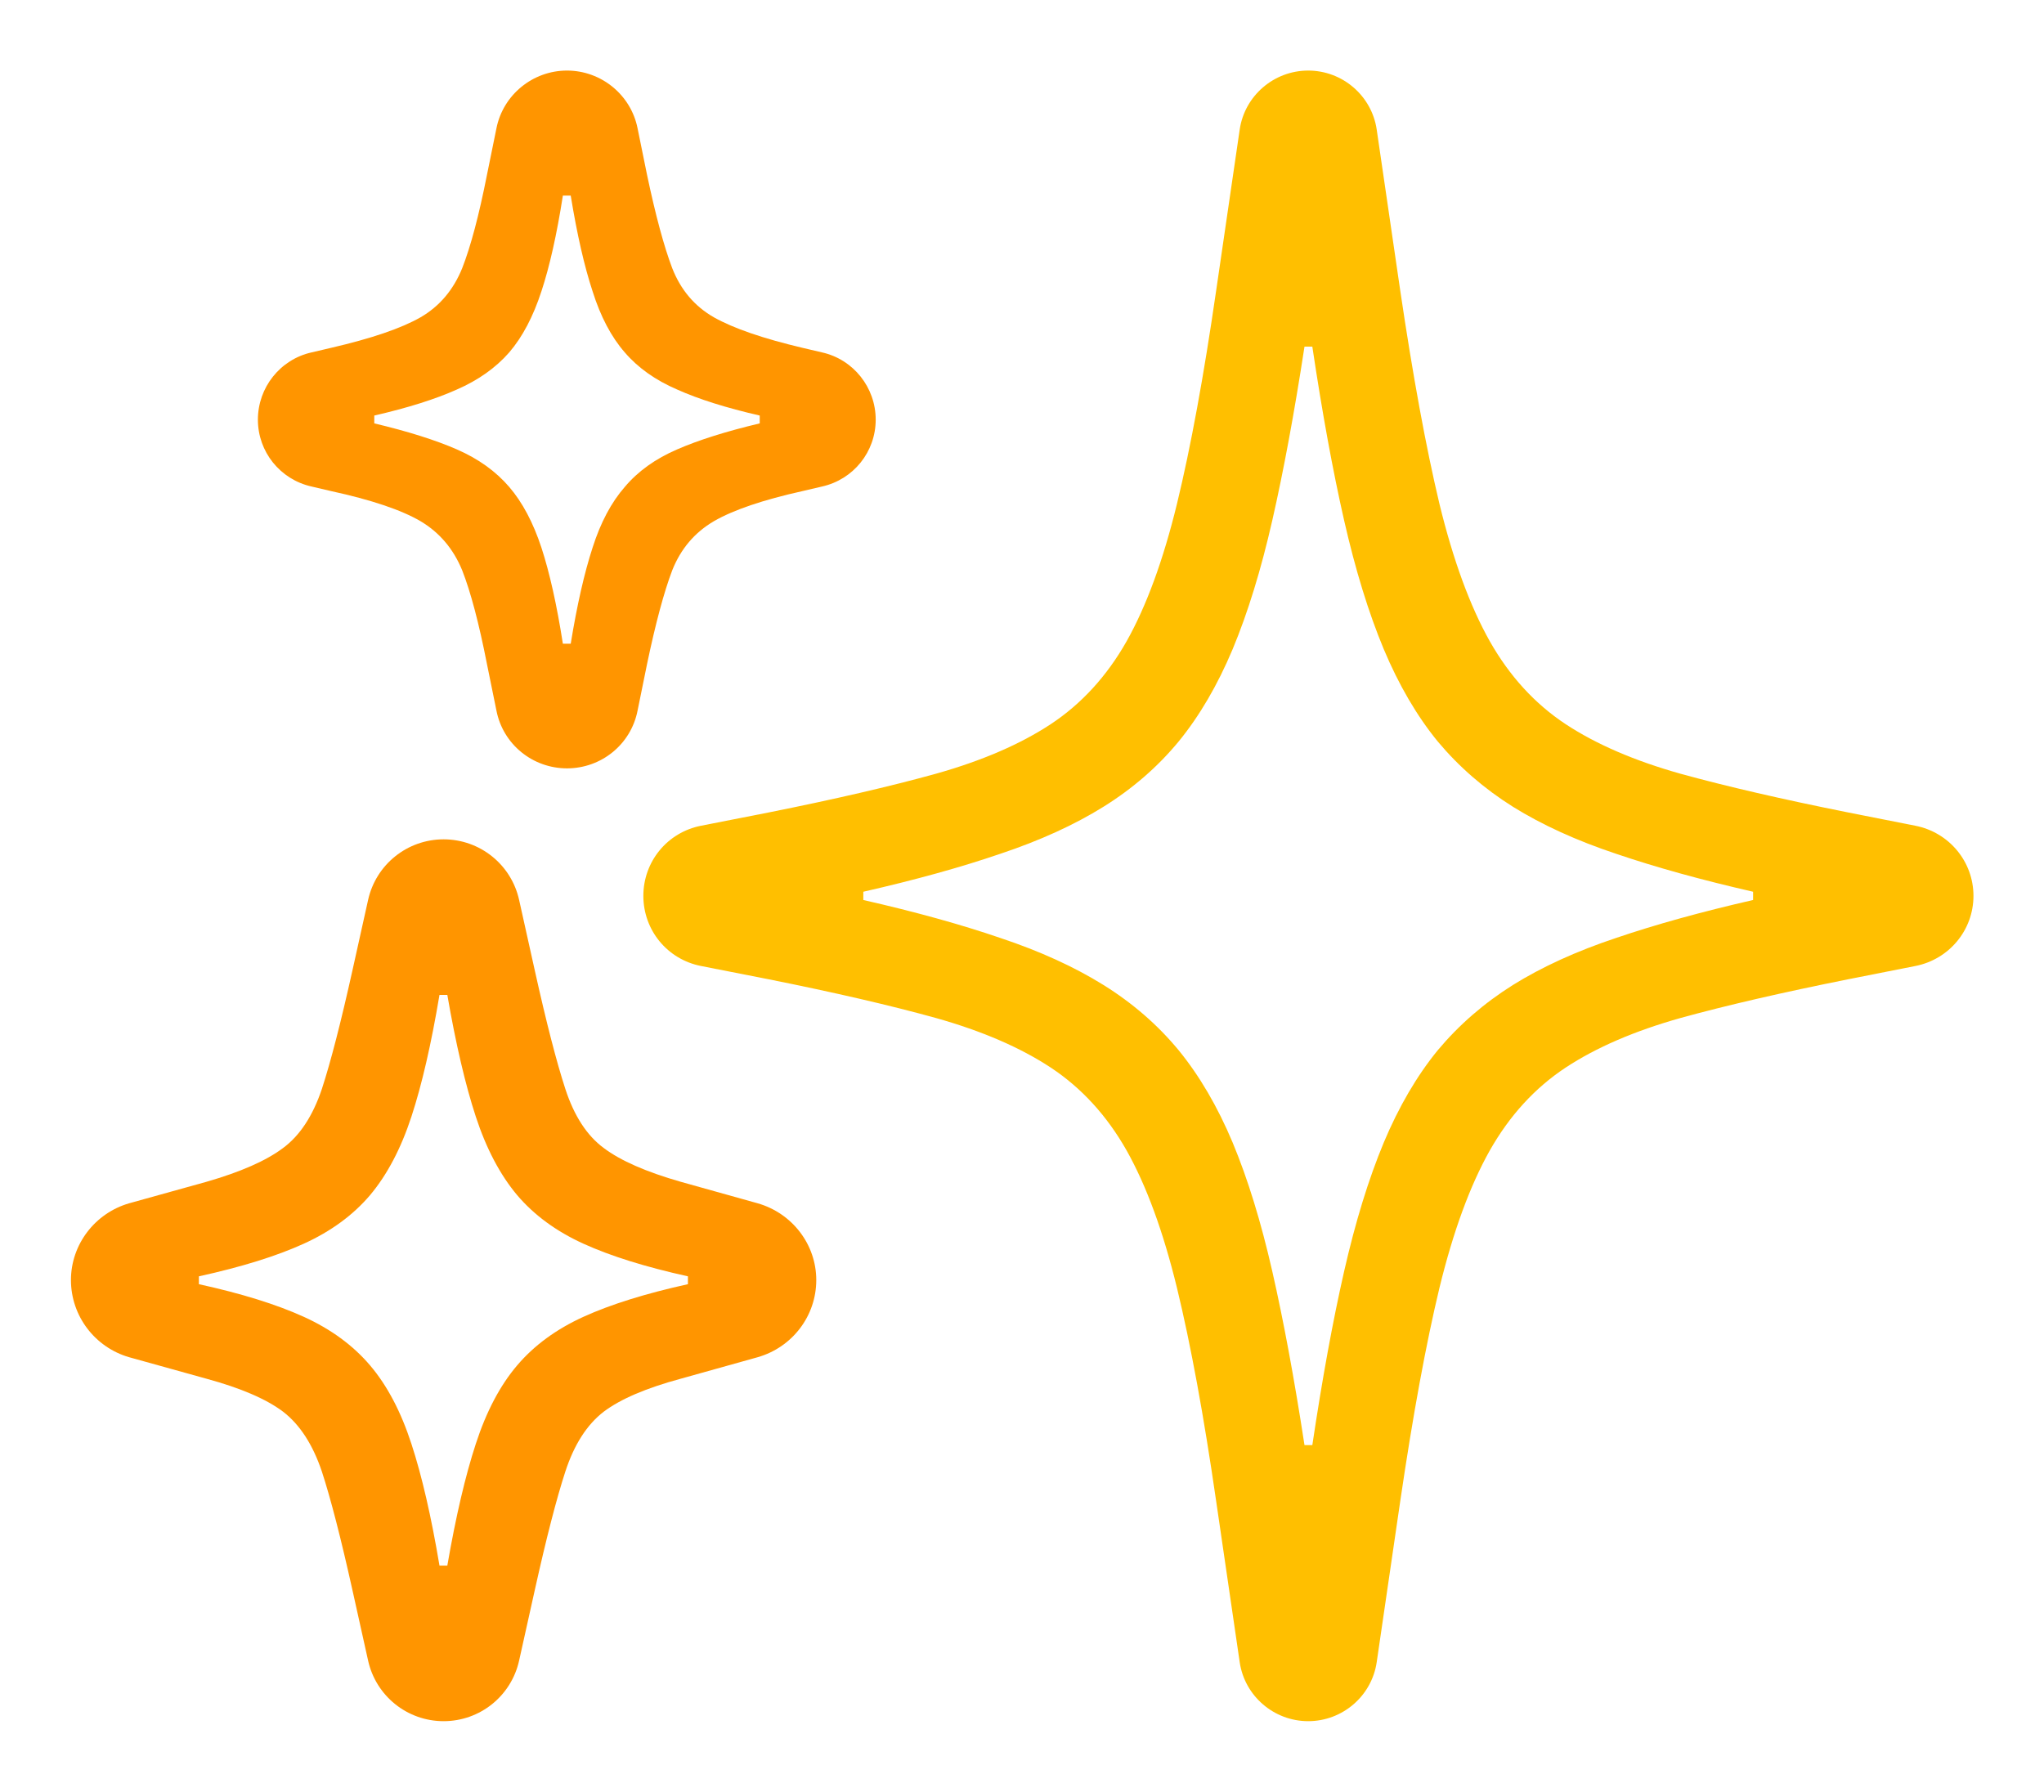
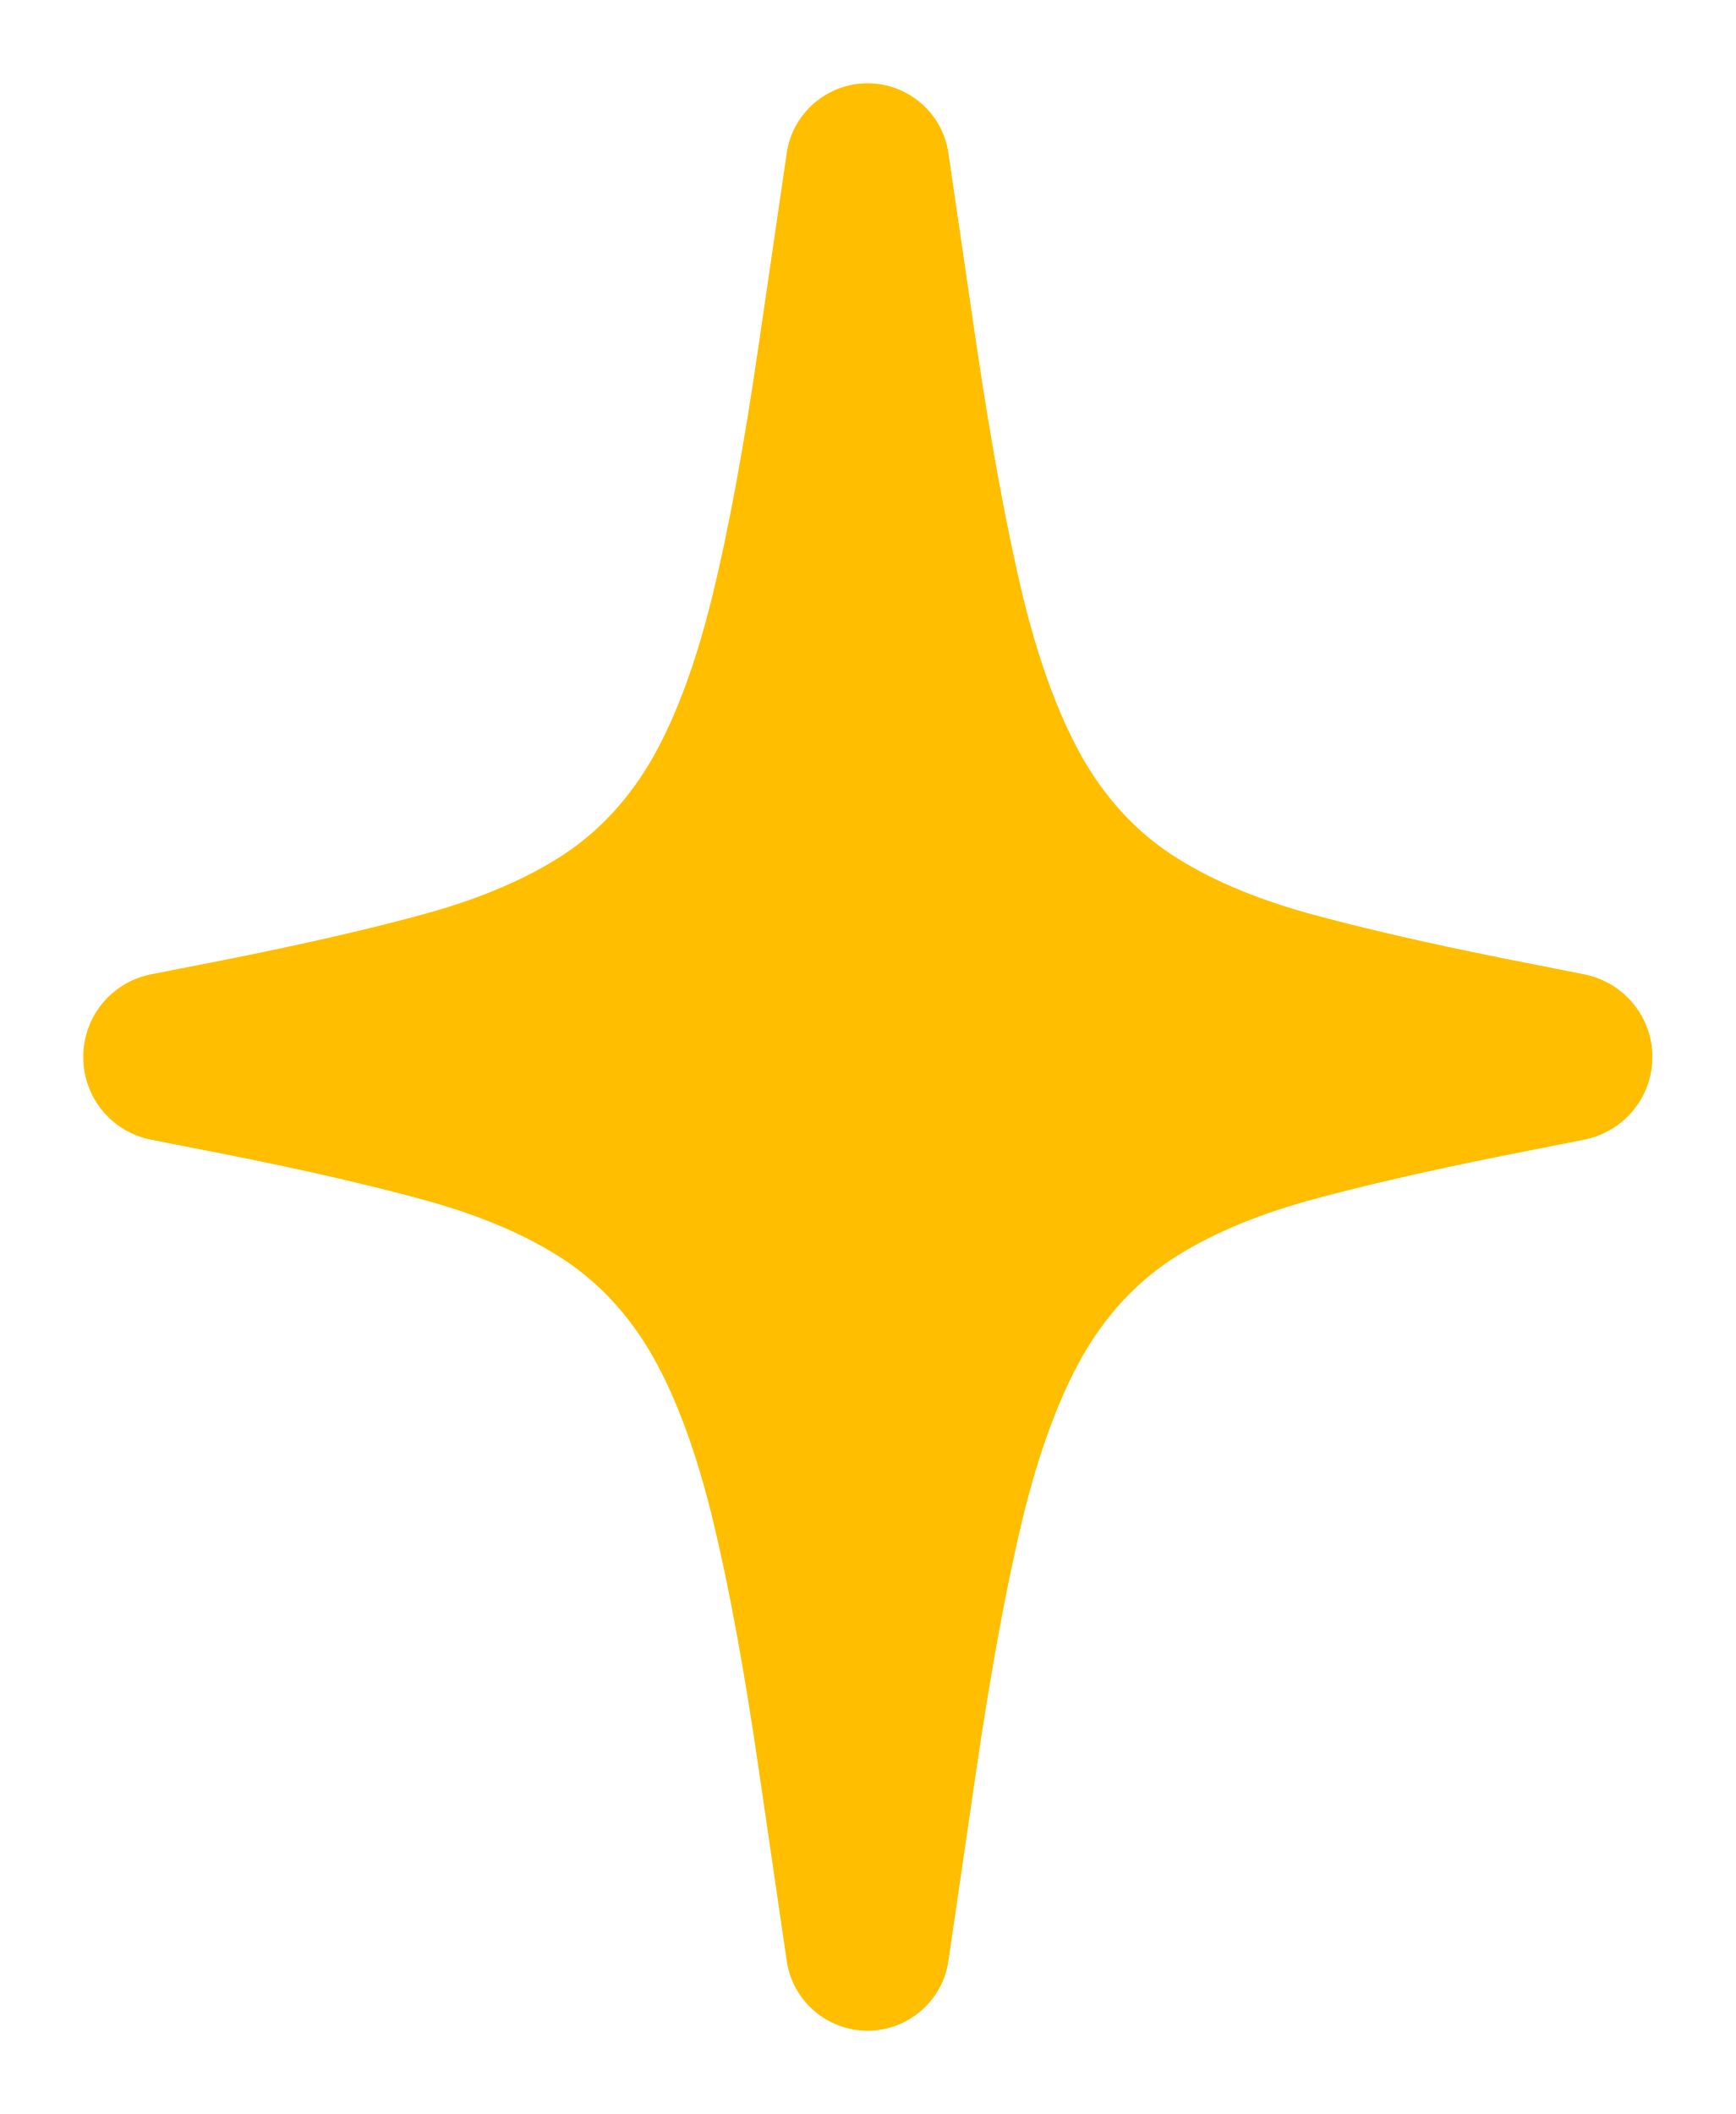
- <svg xmlns="http://www.w3.org/2000/svg" width="1020" height="894" viewBox="1717.9 -17.1 495.1 434.1" fill="none">
-   <path d="M2018.2 385.7L2012.5 346.7Q2008 315.6 2003 295Q1998 274.5 1990.8 261.7Q1983.6 249 1972.4 241.6Q1961.3 234.3 1944.6 229.6Q1928 225 1904 220.2L1887.7 217C1879.5 215.4 1873.7 208.3 1873.7 200C1873.7 191.7 1879.5 184.6 1887.7 183L1904 179.8Q1928 175 1944.6 170.4Q1961.3 165.7 1972.4 158.4Q1983.6 151 1990.8 138.3Q1998 125.5 2003 105Q2008 84.4 2012.5 53.3L2018.2 14.3C2019.4 6.1 2026.5 0 2034.8 0C2043.1 0 2050.2 6.1 2051.4 14.3L2057.1 53.3Q2061.7 84.4 2066.6 105Q2071.6 125.5 2078.8 138.3Q2086 151 2097.2 158.4Q2108.3 165.7 2125 170.4Q2141.7 175 2165.7 179.8L2181.9 183C2190.1 184.6 2196 191.7 2196 200C2196 208.3 2190.1 215.4 2181.9 217L2165.7 220.2Q2141.7 225 2125 229.6Q2108.3 234.3 2097.2 241.6Q2086 249 2078.8 261.7Q2071.6 274.5 2066.6 295Q2061.7 315.4 2057.1 346.7L2051.4 385.7C2050.2 393.9 2043.1 400 2034.8 400C2026.5 400 2019.4 393.9 2018.2 385.7ZM2035.8 333.1Q2039.4 309 2043.5 291Q2047.6 273 2053.1 259.8Q2058.6 246.7 2066.2 237.4Q2073.9 228.2 2084.4 221.6Q2095 215 2109.4 210.2Q2123.8 205.3 2142.6 201L2142.6 199Q2123.8 194.7 2109.4 189.8Q2095 185 2084.4 178.4Q2073.9 171.8 2066.2 162.6Q2058.6 153.3 2053.1 140.2Q2047.6 127 2043.5 109Q2039.4 91 2035.8 66.9L2033.9 66.9Q2030.2 91 2026.1 109Q2022 127 2016.5 140.2Q2011 153.3 2003.4 162.6Q1995.8 171.8 1985.2 178.4Q1974.6 185 1960.2 189.8Q1945.9 194.7 1927 199L1927 201Q1945.9 205.3 1960.2 210.2Q1974.6 215 1985.2 221.6Q1995.8 228.2 2003.4 237.4Q2011 246.7 2016.5 259.8Q2022 273 2026.1 291Q2030.2 309 2033.9 333.1L2035.8 333.1Z" fill="#ffbf00" />
-   <path d="M1838.1 155.1L1835.8 143.8Q1832.9 129 1829.8 121.1Q1826.6 113.3 1819.7 109.2Q1812.7 105.1 1798 101.9L1793.3 100.8C1785.7 99.1 1780.3 92.4 1780.3 84.6C1780.3 76.8 1785.7 70 1793.3 68.3L1798 67.2Q1812.7 63.8 1819.7 59.8Q1826.6 55.8 1829.8 47.9Q1832.9 40 1835.8 25.3L1838.1 14C1839.7 5.9 1846.9 0 1855.2 0C1863.5 0 1870.7 5.9 1872.3 14L1874.6 25.3Q1877.7 40 1880.7 47.9Q1883.8 55.8 1890.8 59.8Q1897.9 63.8 1912.3 67.2L1917 68.3C1924.6 70 1930 76.8 1930 84.6C1930 92.4 1924.6 99.1 1917 100.8L1912.3 101.9Q1897.9 105.1 1890.8 109.2Q1883.8 113.3 1880.7 121.1Q1877.7 129 1874.6 143.8L1872.3 155.1C1870.7 163.3 1863.5 169.1 1855.2 169.1C1846.9 169.1 1839.7 163.3 1838.1 155.1ZM1856.1 138.9Q1858.4 124.8 1861.4 115.6Q1864.3 106.5 1869.2 100.9Q1874 95.2 1881.9 91.8Q1889.7 88.4 1901.9 85.5L1901.9 83.6Q1889.7 80.8 1881.9 77.3Q1874 73.9 1869.2 68.3Q1864.3 62.7 1861.4 53.5Q1858.4 44.4 1856.1 30.3L1854.2 30.3Q1852 44.4 1849 53.5Q1846 62.7 1841.2 68.3Q1836.3 73.9 1828.5 77.3Q1820.7 80.8 1808.5 83.6L1808.5 85.5Q1820.7 88.4 1828.5 91.8Q1836.3 95.2 1841.2 100.9Q1846 106.5 1849 115.6Q1852 124.8 1854.2 138.9L1856.1 138.9Z" fill="#ff9500" />
-   <path d="M1807 385.3L1803.2 368.2Q1799 349.3 1795.8 339.5Q1792.5 329.7 1786.4 325Q1780.3 320.4 1767.8 317L1749.1 311.8C1740.8 309.4 1735 301.8 1735 293.1C1735 284.5 1740.8 276.9 1749.1 274.5L1767.8 269.3Q1780.3 265.7 1786.4 261.1Q1792.5 256.6 1795.8 246.8Q1799 237 1803.2 218.1L1807 201C1808.9 192.4 1816.5 186.3 1825.3 186.3C1834.1 186.3 1841.7 192.4 1843.6 201L1847.4 218.1Q1851.6 237 1854.8 246.8Q1858 256.6 1864.1 261.1Q1870.2 265.7 1882.8 269.3L1901.4 274.5C1909.8 276.9 1915.6 284.5 1915.6 293.1C1915.6 301.8 1909.8 309.4 1901.4 311.8L1882.8 317Q1870.2 320.4 1864.1 325Q1858 329.7 1854.8 339.5Q1851.6 349.3 1847.4 368.2L1843.6 385.3C1841.7 393.9 1834.1 400 1825.3 400C1816.5 400 1808.9 393.9 1807 385.3ZM1826.2 362.3Q1829.3 344.4 1833.1 332.8Q1836.9 321.1 1843.1 313.8Q1849.3 306.5 1859.2 302Q1869.1 297.5 1884.5 294.1L1884.5 292.2Q1869.1 288.8 1859.2 284.3Q1849.3 279.8 1843.1 272.5Q1836.9 265.1 1833.1 253.5Q1829.3 241.9 1826.2 224L1824.3 224Q1821.3 241.9 1817.5 253.5Q1813.7 265.1 1807.5 272.5Q1801.3 279.8 1791.4 284.3Q1781.5 288.8 1766 292.2L1766 294.1Q1781.5 297.5 1791.4 302Q1801.3 306.5 1807.5 313.8Q1813.7 321.1 1817.5 332.8Q1821.3 344.4 1824.3 362.3L1826.2 362.3Z" fill="#ff9500" />
+ <svg xmlns="http://www.w3.org/2000/svg" width="734" height="894" viewBox="0 0 356.5 434.2" fill="none">
+   <path d="M161.6 402.8L155.9 363.8Q151.4 332.7 146.4 312.1Q141.4 291.6 134.2 278.8Q127 266.1 115.8 258.7Q104.7 251.4 88 246.7Q71.4 242.1 47.4 237.3L31.1 234.1C22.9 232.5 17.1 225.4 17.1 217.1C17.1 208.8 22.9 201.7 31.1 200.1L47.4 196.9Q71.4 192.1 88 187.5Q104.7 182.8 115.8 175.5Q127 168.1 134.2 155.4Q141.4 142.6 146.4 122.1Q151.4 101.5 155.9 70.4L161.6 31.4C162.8 23.2 169.9 17.1 178.2 17.1C186.5 17.1 193.6 23.2 194.8 31.4L200.5 70.4Q205.1 101.5 210 122.1Q215 142.6 222.2 155.4Q229.4 168.1 240.6 175.5Q251.7 182.8 268.4 187.5Q285.1 192.1 309.1 196.9L325.3 200.1C333.5 201.7 339.4 208.8 339.4 217.1C339.4 225.4 333.5 232.5 325.3 234.1L309.1 237.3Q285.1 242.1 268.4 246.7Q251.7 251.4 240.6 258.7Q229.4 266.1 222.2 278.8Q215 291.6 210 312.1Q205.1 332.5 200.5 363.8L194.8 402.8C193.6 411 186.5 417.1 178.2 417.1C169.9 417.1 162.8 411 161.6 402.8Z" fill="#ffbf00" />
</svg>
